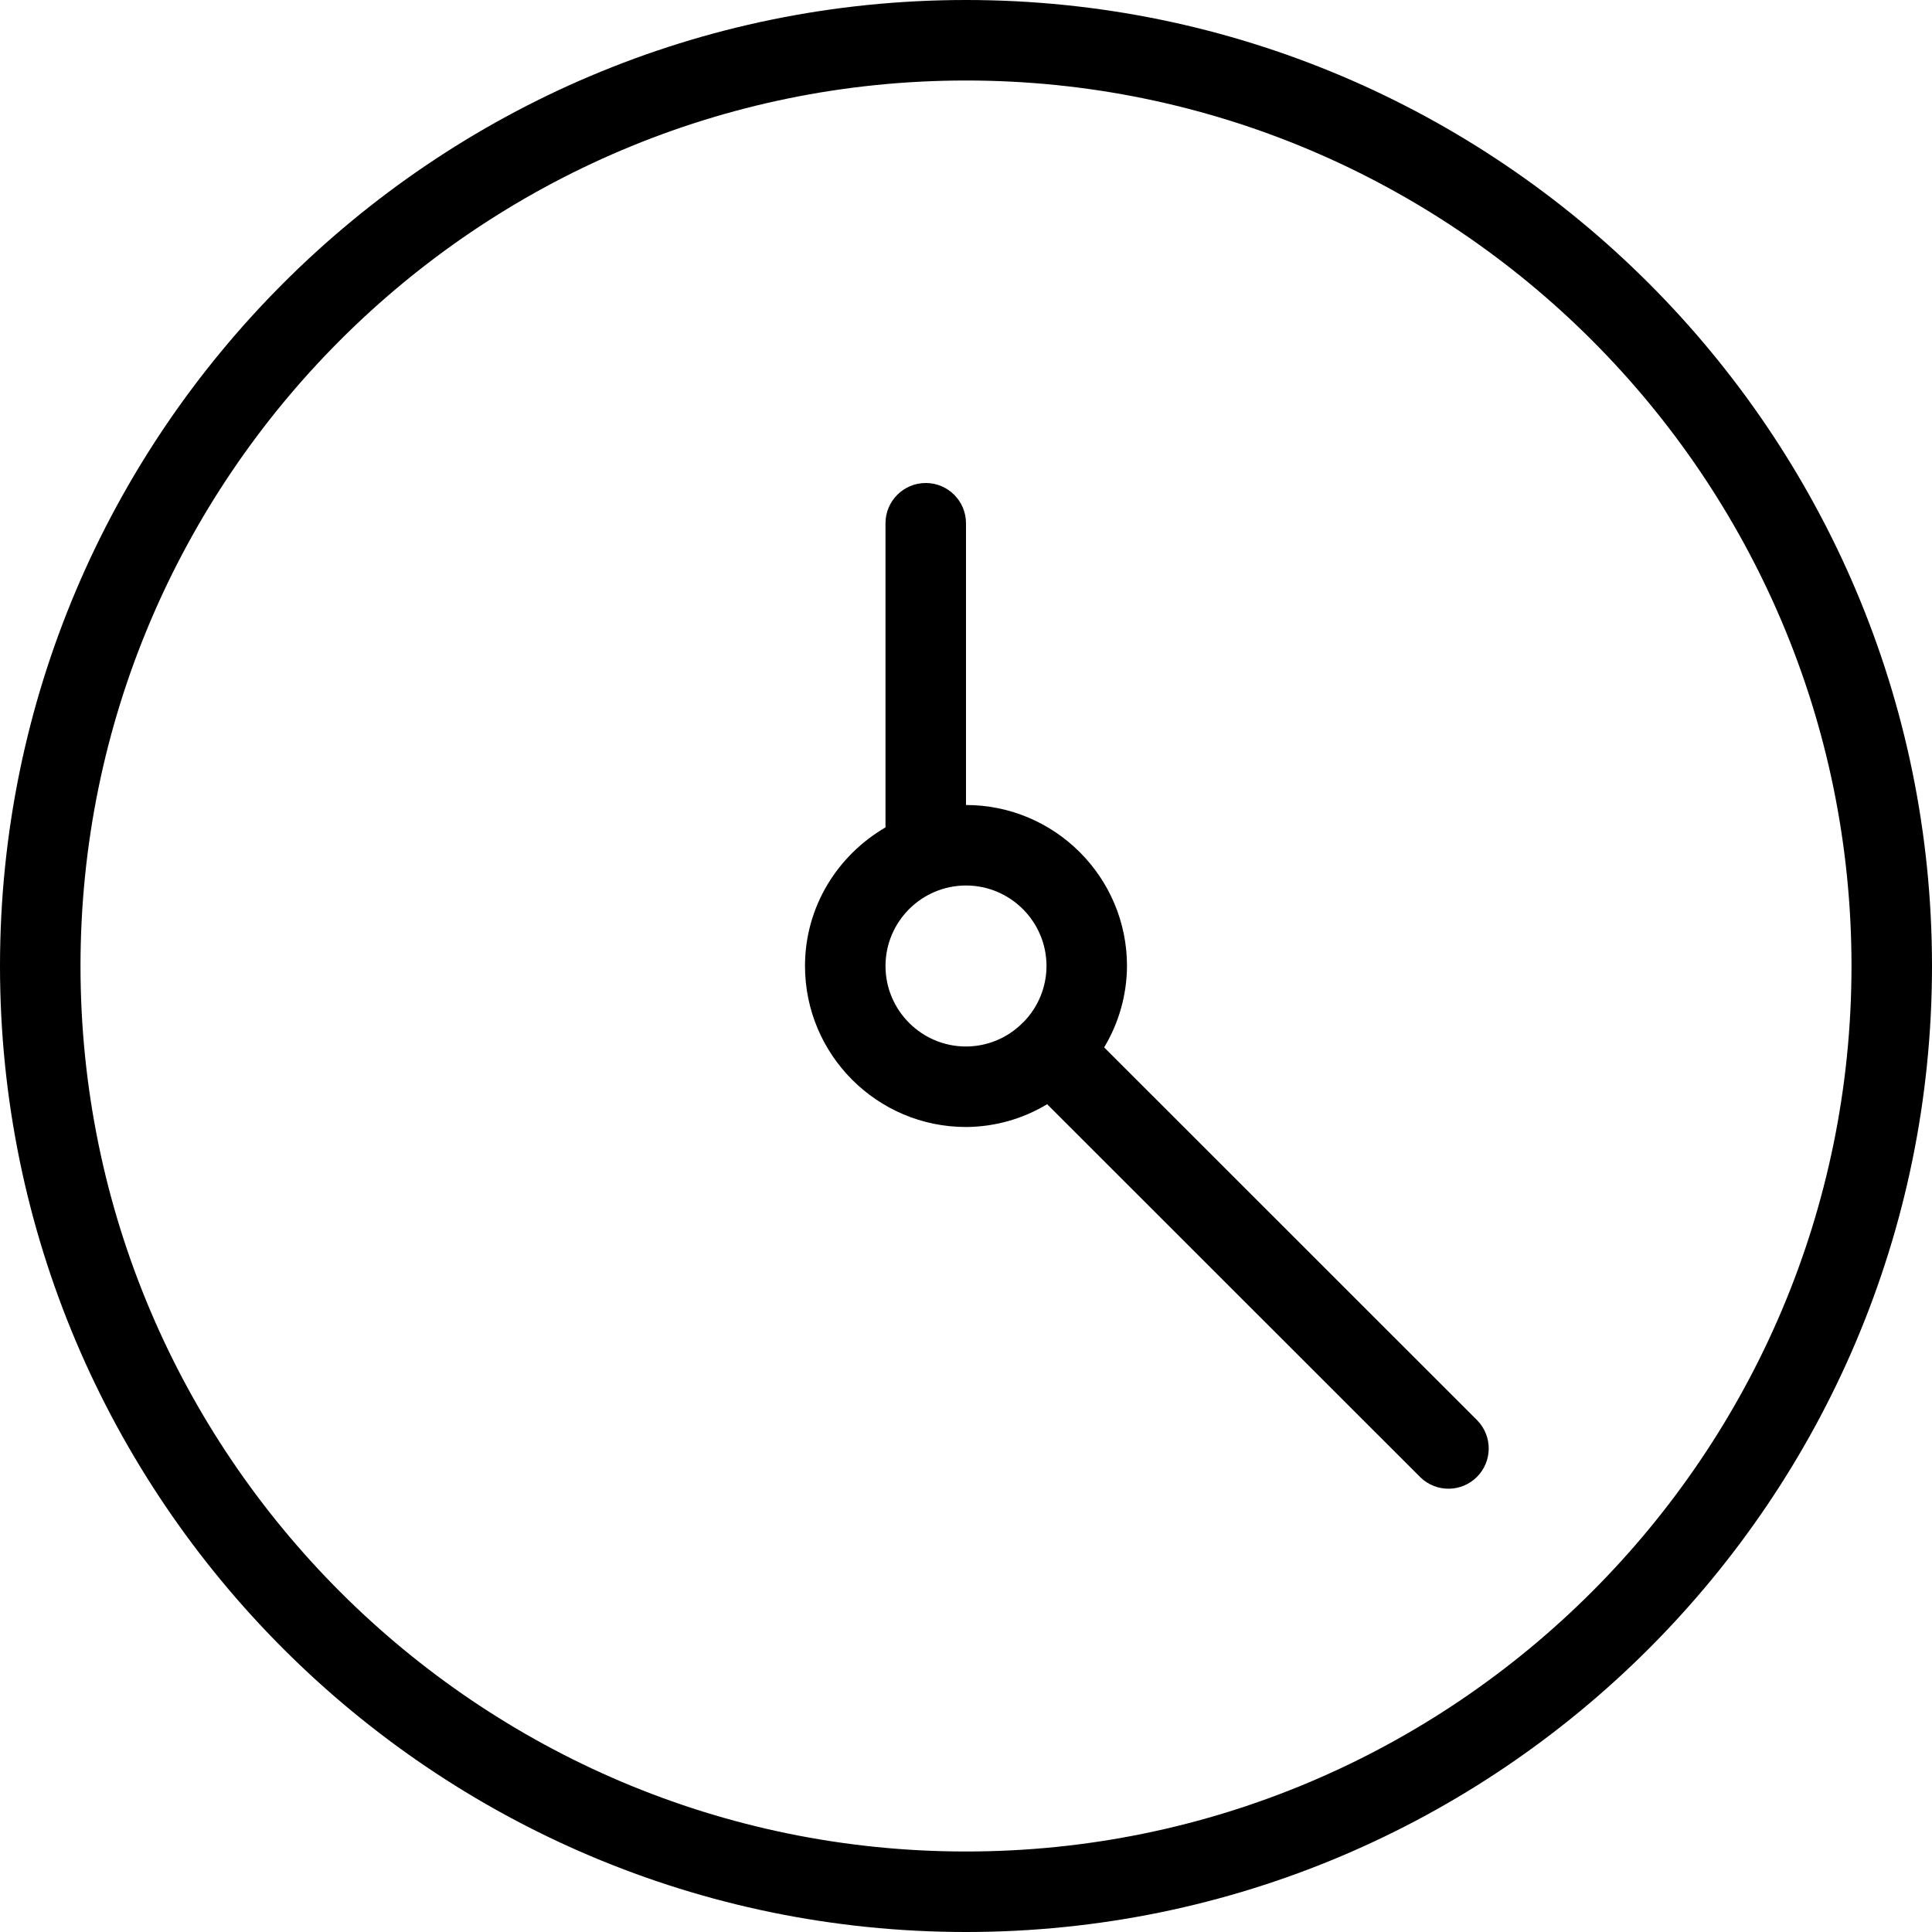
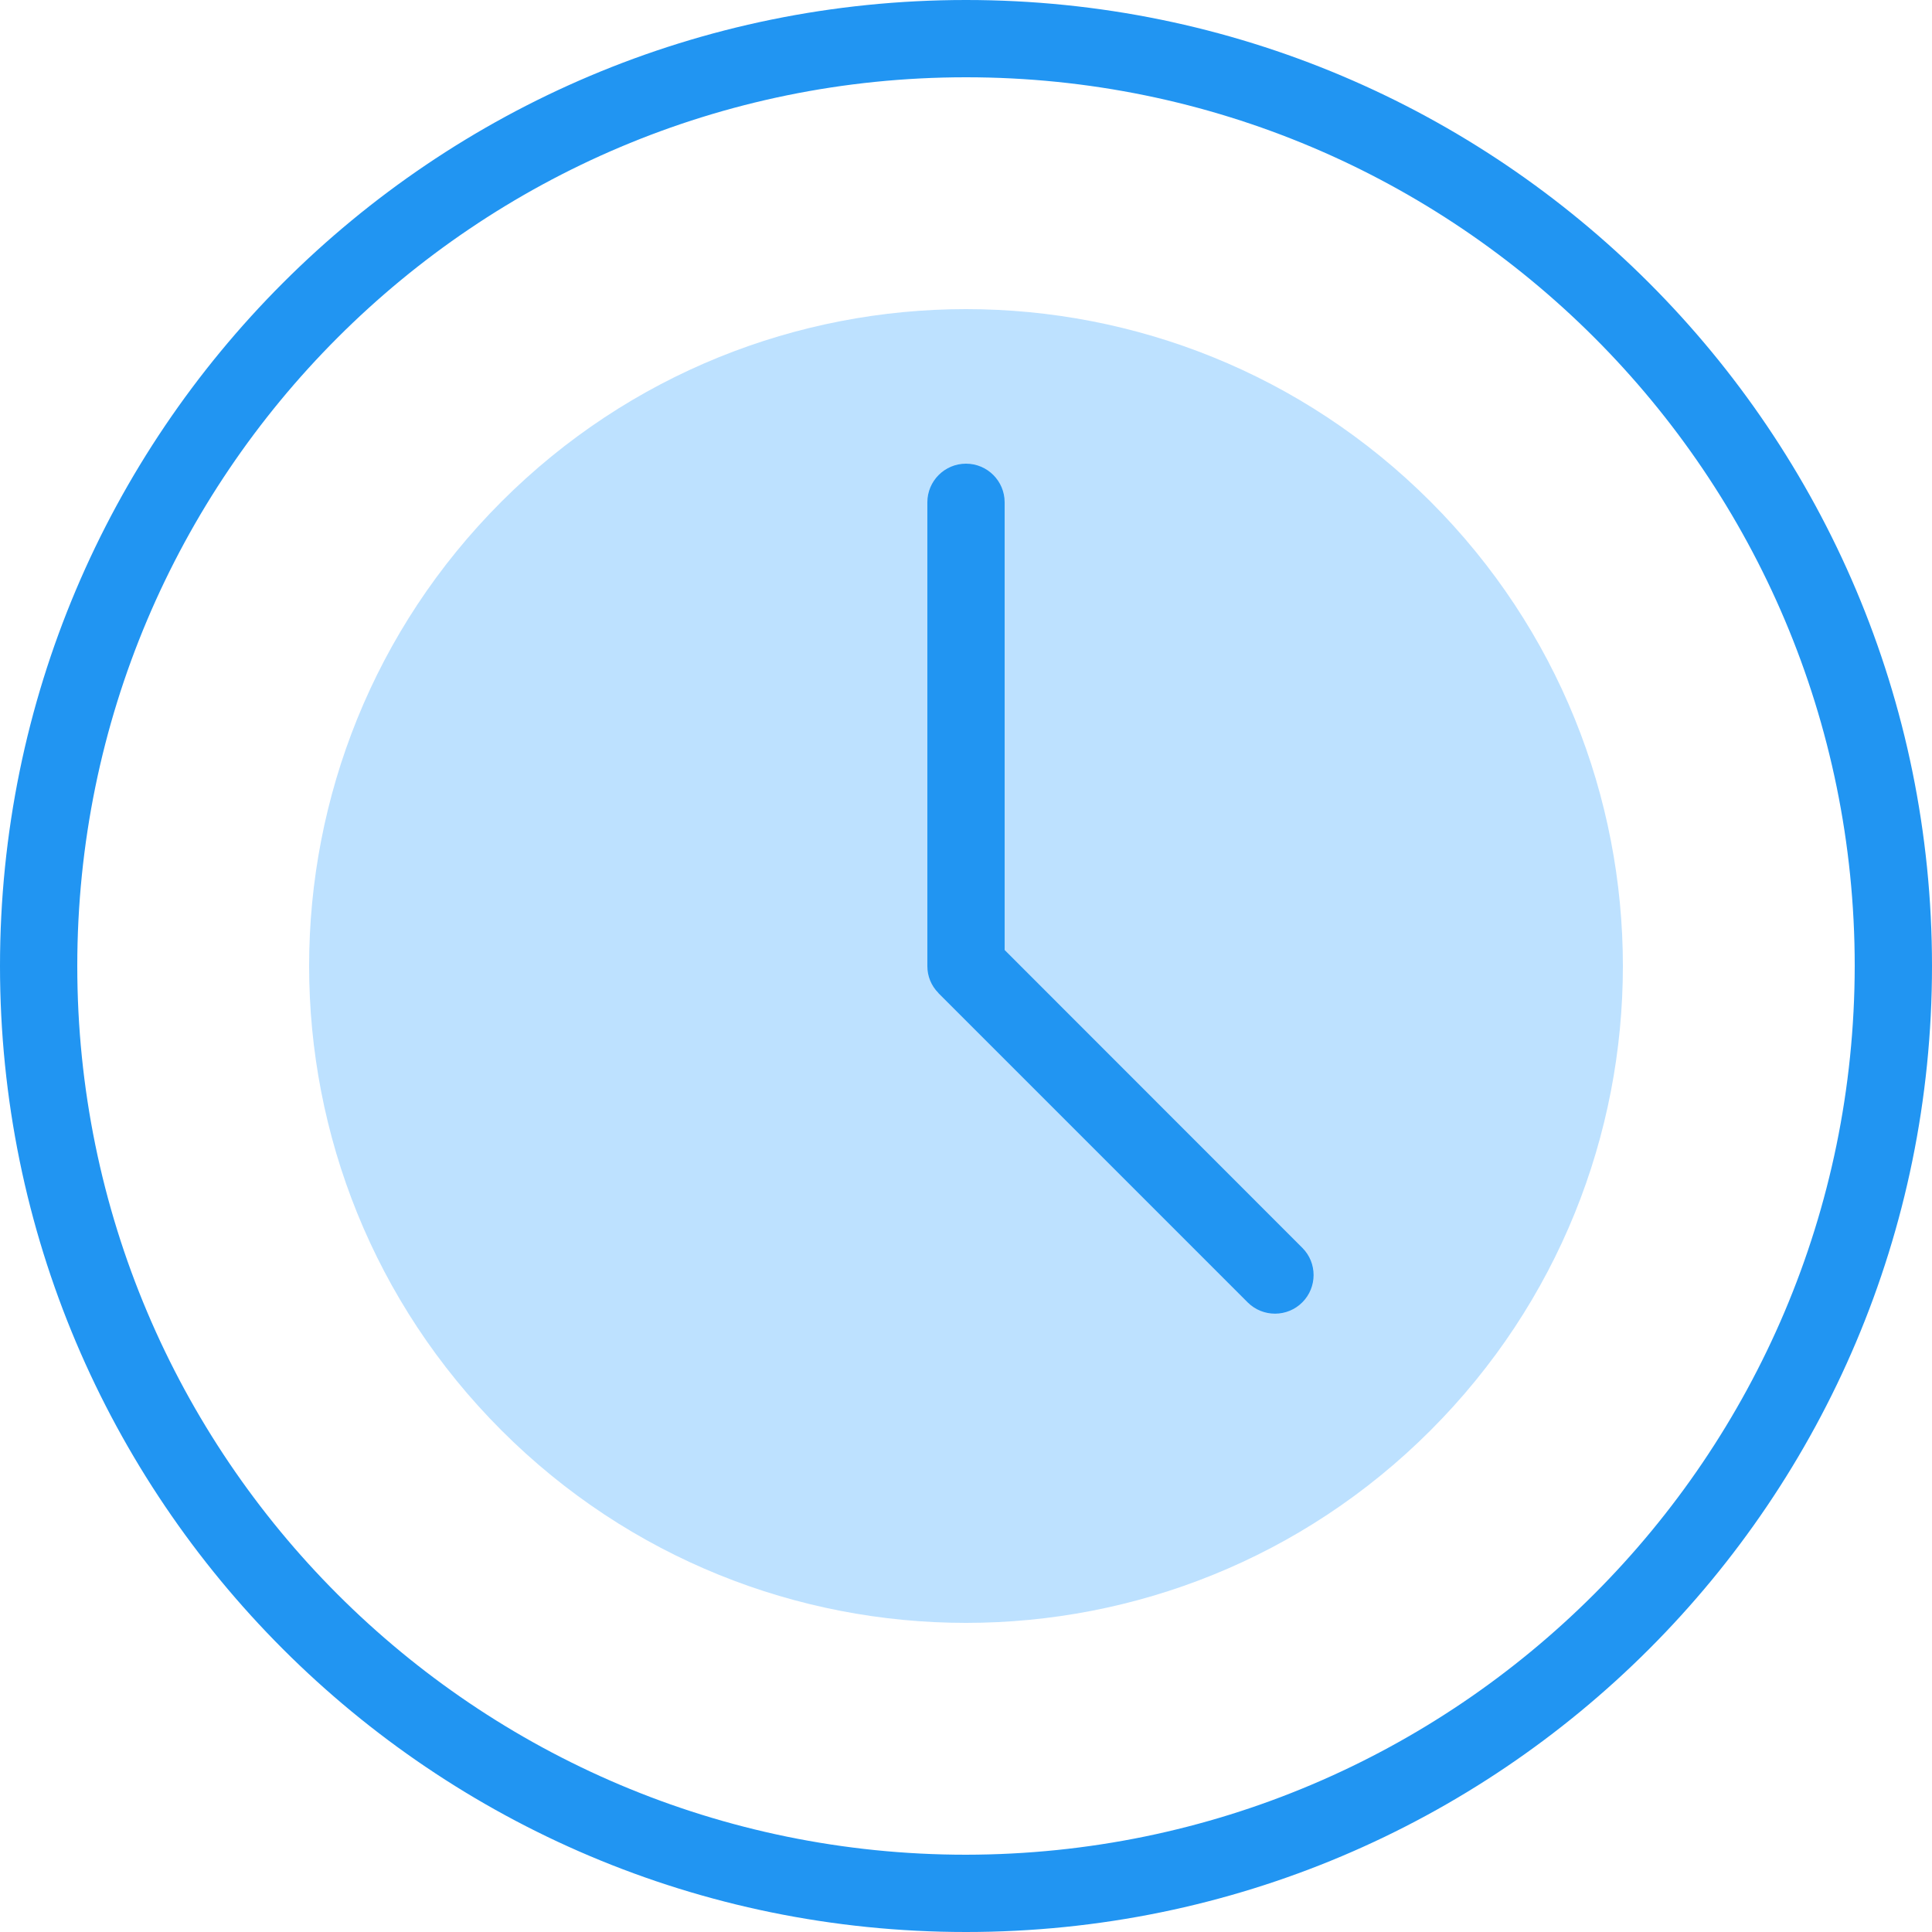
- <svg xmlns="http://www.w3.org/2000/svg" width="24" height="24" viewBox="0 0 24 24">
-   <path d="M12 0C5.383 0 0 5.383 0 12s5.383 12 12 12 12-5.383 12-12S18.617 0 12 0zm0 23C5.935 23 1 18.066 1 12 1 5.935 5.935 1 12 1s11 4.935 11 11c0 6.066-4.935 11-11 11z" />
-   <path d="M13.716 13.011A1.98 1.98 0 0 0 14 12c0-1.103-.897-2-2-2V6.5a.5.5 0 0 0-1 0v3.778c-.595.347-1 .984-1 1.722 0 1.103.897 2 2 2a1.97 1.97 0 0 0 1.008-.283l4.638 4.636a.5.5 0 0 0 .707-.707l-4.637-4.635zM11 12c0-.551.449-1 1-1s1 .449 1 1a.996.996 0 0 1-.288.699l-.009.006-.005.007A.993.993 0 0 1 12 13c-.551 0-1-.449-1-1z" />
+ <svg xmlns="http://www.w3.org/2000/svg" viewBox="0 0 25 25">
+   <g fill="#bde1ff">
+     <path d="M18.51 6.49c3.32 3.32 3.32 8.7 0 12.02-3.32 3.32-8.7 3.32-12.02 0-3.32-3.32-3.32-8.7 0-12.02 3.32-3.32 8.7-3.32 12.02 0" />
+     <path fill="#2195f2" d="M12.5 0C5.596 0 0 5.596 0 12.5S5.596 25 12.5 25 25 19.404 25 12.5 19.404 0 12.5 0zm0 24C6.15 24 1 18.85 1 12.5S6.15 1 12.5 1 24 6.15 24 12.5c-.007 6.348-5.152 11.493-11.5 11.5z" />
+     <path fill="#2195f2" d="M13 12.293V6.5c0-.276-.224-.5-.5-.5s-.5.224-.5.5v6.002c0 .13.05.253.142.346l.004.006 4 4c.196.194.513.193.707-.003.193-.194.193-.51 0-.703z" />
+   </g>
</svg>
